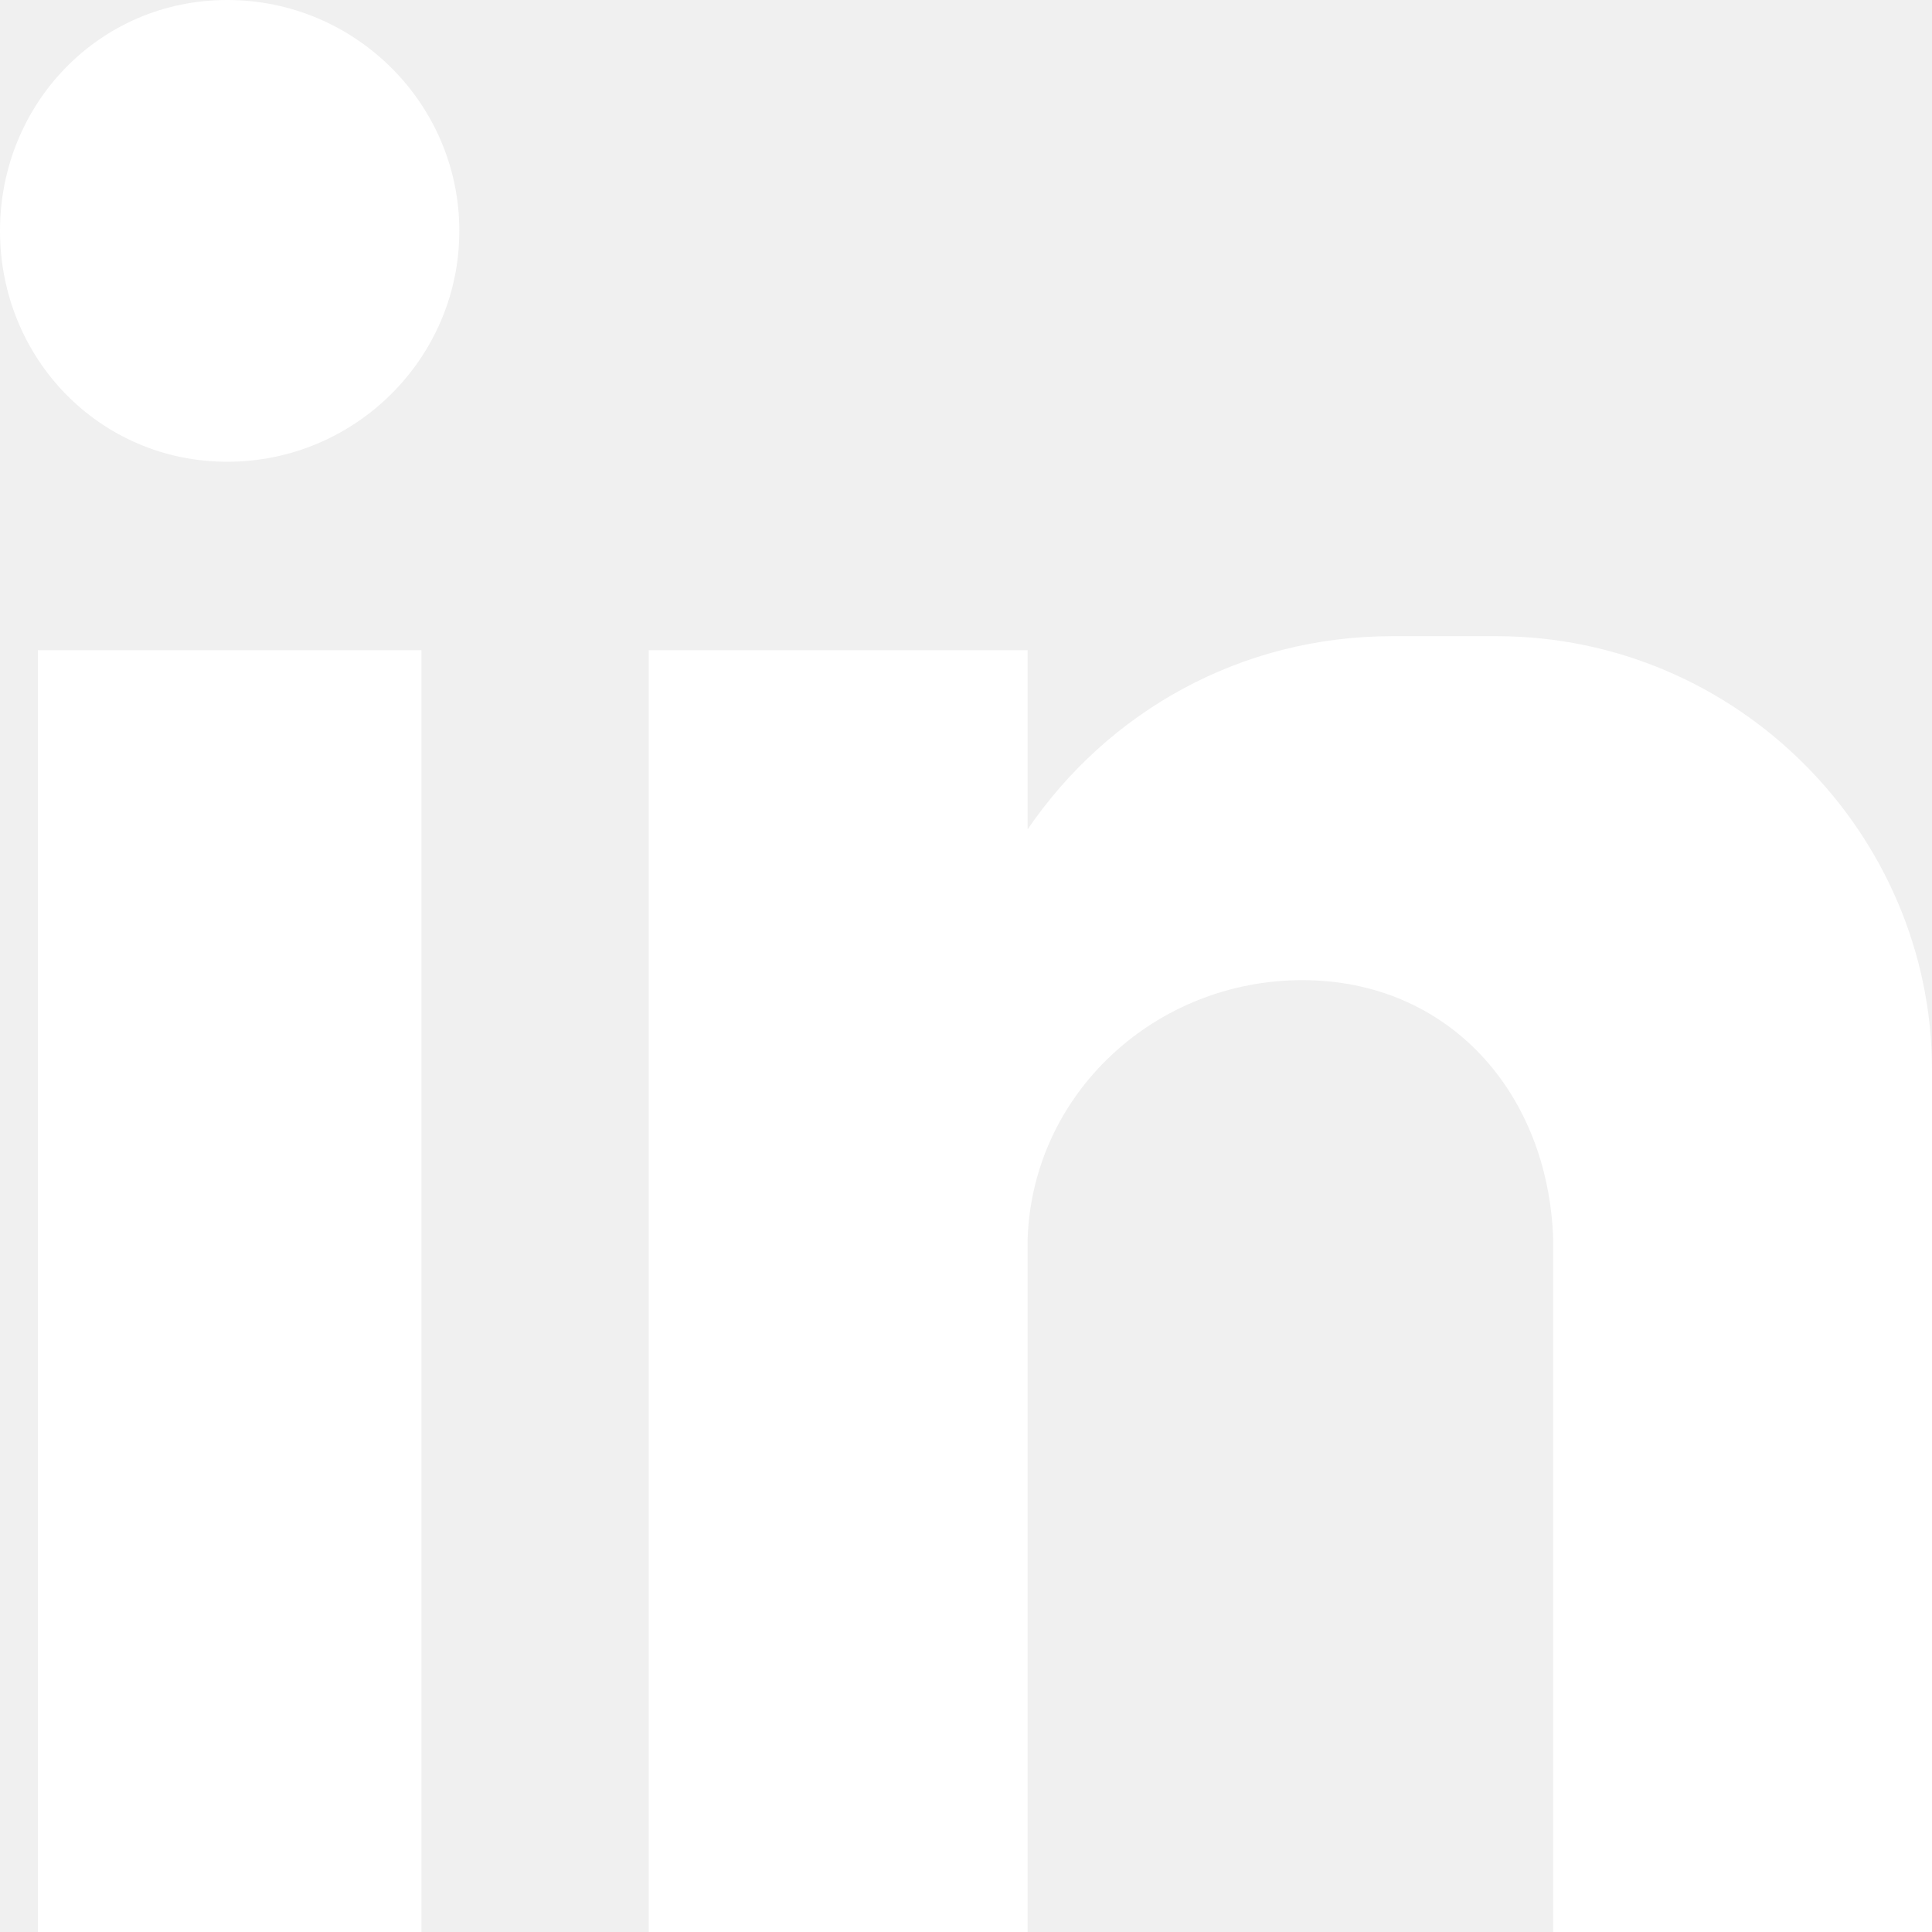
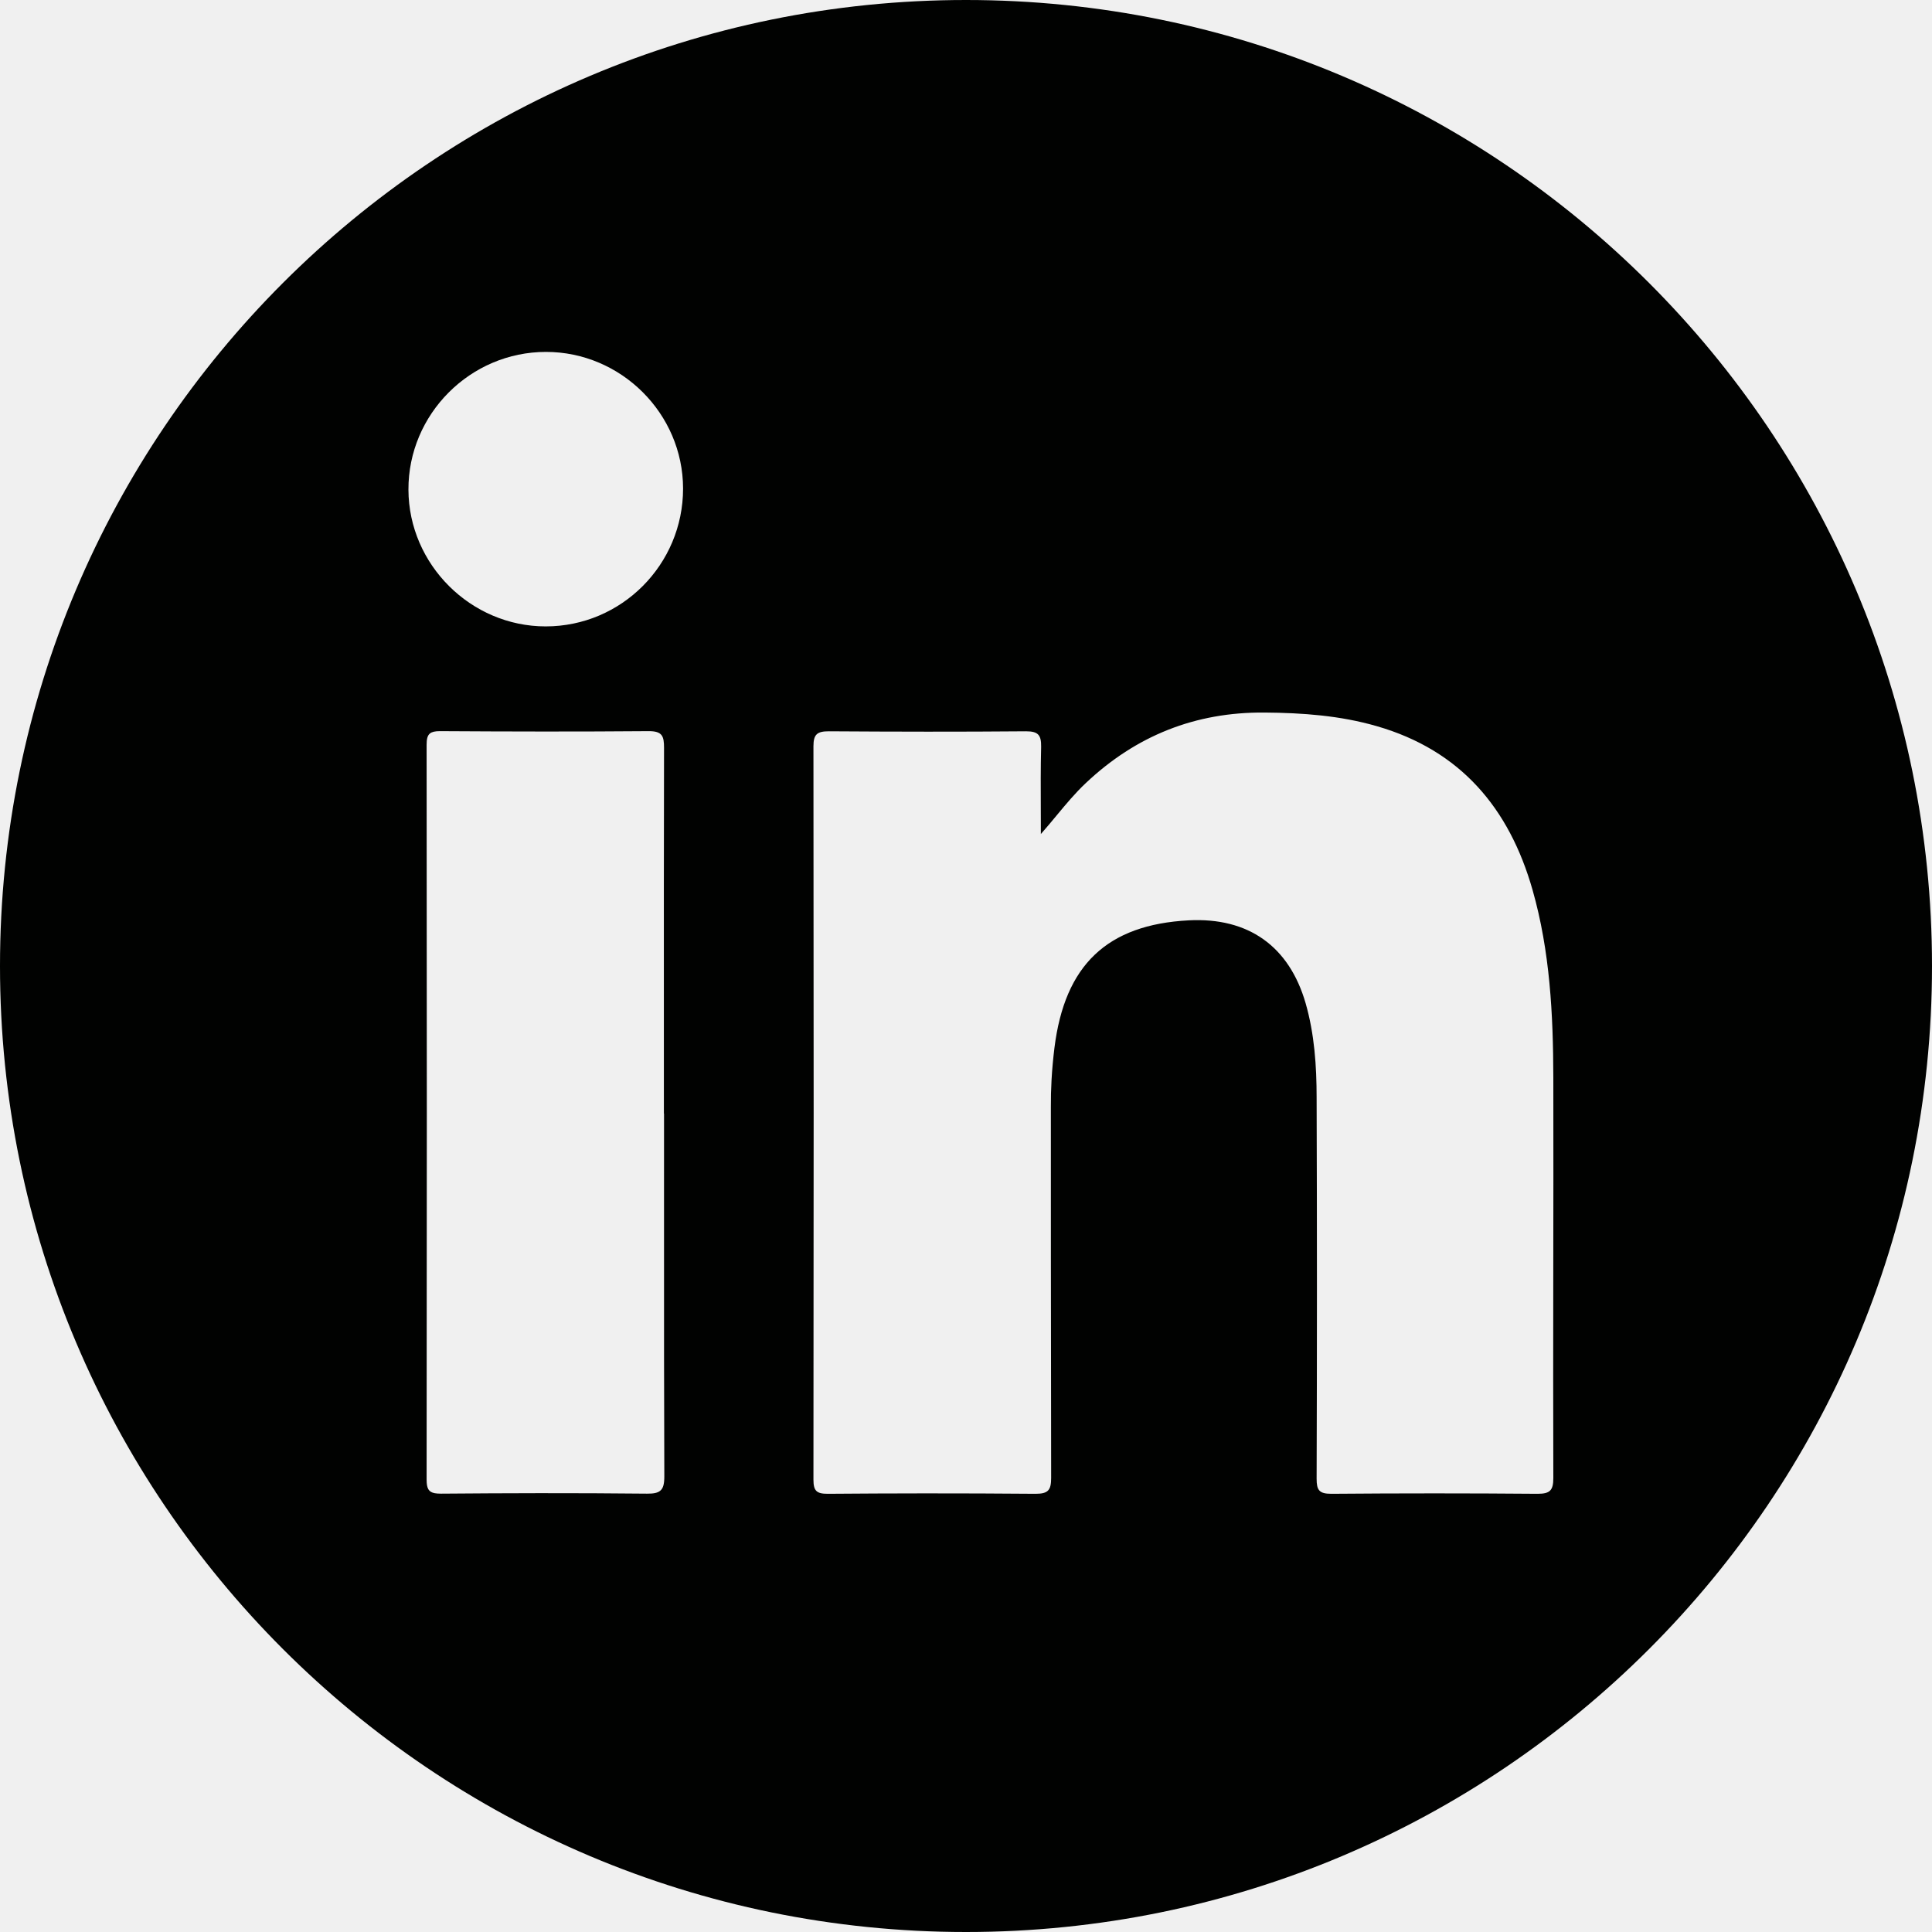
- <svg xmlns="http://www.w3.org/2000/svg" width="28" height="28" viewBox="0 0 28 28" fill="none">
-   <g clip-path="url(#clip0_72_1134)">
-     <path fill-rule="evenodd" clip-rule="evenodd" d="M0.549 9.424H6.108V28H0.549V9.424ZM3.294 0C5.147 0 6.657 1.502 6.657 3.346C6.657 5.19 5.147 6.692 3.294 6.692C1.441 6.692 0 5.19 0 3.346C0 1.502 1.441 0 3.294 0ZM9.402 9.424H14.893V12.02C16.059 10.312 17.981 9.22 20.177 9.22H21.687C25.186 9.22 28 12.089 28 15.503V28H22.51V26.293V17.961C22.441 15.844 21 14.205 18.873 14.205C16.746 14.205 14.962 15.844 14.893 17.961V28H9.402V9.424Z" fill="white" />
-   </g>
-   <defs>
-     <clipPath id="clip0_72_1134">
-       <rect width="28" height="28" fill="white" />
-     </clipPath>
-   </defs>
+ <svg xmlns="http://www.w3.org/2000/svg" width="135" height="135" viewBox="0 0 135 135" fill="none">
+   <path fill-rule="evenodd" clip-rule="evenodd" d="M135 67.5C135 104.779 104.779 135 67.5 135C30.221 135 0 104.779 0 67.5C0 30.221 30.221 0 67.5 0C104.779 0 135 30.221 135 67.5ZM73.83 56.982C73.476 57.41 73.115 57.844 72.731 58.278L72.73 57.47L72.727 56.597C72.72 55.119 72.714 53.645 72.75 52.17C72.76 51.37 72.55 51.1 71.7 51.1C67.11 51.14 62.51 51.13 57.92 51.1C57.12 51.1 56.84 51.29 56.84 52.14C56.86 69.22 56.86 86.31 56.84 103.39C56.84 104.18 57.06 104.38 57.84 104.38C58.951 104.371 60.062 104.364 61.174 104.359C62.327 104.354 63.48 104.351 64.634 104.35C67.209 104.349 69.784 104.358 72.36 104.38C73.24 104.38 73.45 104.13 73.45 103.27C73.439 98.177 73.434 93.085 73.432 87.992C73.43 84.455 73.43 80.917 73.43 77.38C73.425 76.735 73.442 76.09 73.478 75.447C73.52 74.703 73.589 73.96 73.68 73.22C74.4 67.43 77.36 64.61 83.06 64.31C87.231 64.09 90.08 66.12 91.231 70.1C91.85 72.26 92 74.49 92 76.71C92.03 85.59 92.03 94.46 92 103.33C92 104.13 92.18 104.38 93.03 104.38C97.83 104.34 102.64 104.34 107.44 104.38C108.3 104.38 108.54 104.15 108.54 103.28C108.51 93.96 108.56 84.63 108.54 75.31C108.53 70.89 108.31 66.48 107.09 62.19C105.46 56.47 102.06 52.43 96.2 50.74C93.64 50 91.019 49.81 88.36 49.79C83.519 49.75 79.38 51.41 75.88 54.71C75.14 55.405 74.495 56.181 73.83 56.982ZM46.4 77.81L46.399 83.072C46.398 87.019 46.398 90.965 46.401 94.912C46.404 97.661 46.41 100.411 46.42 103.16C46.42 103.672 46.352 103.988 46.132 104.168C45.949 104.319 45.661 104.375 45.22 104.37C42.717 104.344 40.214 104.334 37.709 104.336C35.411 104.339 33.111 104.351 30.81 104.37C30.645 104.37 30.505 104.361 30.387 104.34C29.951 104.261 29.81 104.011 29.81 103.39C29.83 86.28 29.83 69.17 29.81 52.05C29.81 51.654 29.863 51.401 30.04 51.254C30.181 51.139 30.398 51.09 30.73 51.09C35.6 51.12 40.47 51.13 45.34 51.09C46.28 51.09 46.4 51.44 46.4 52.25C46.385 58.692 46.387 65.134 46.389 71.576L46.39 77.81H46.4ZM38.13 43.77C43.43 43.77 47.73 39.45 47.73 34.14V34.13C47.72 28.9 43.4 24.59 38.15 24.59C32.86 24.59 28.52 28.94 28.54 34.22C28.56 39.45 32.9 43.77 38.13 43.77Z" fill="#010201" />
</svg>
